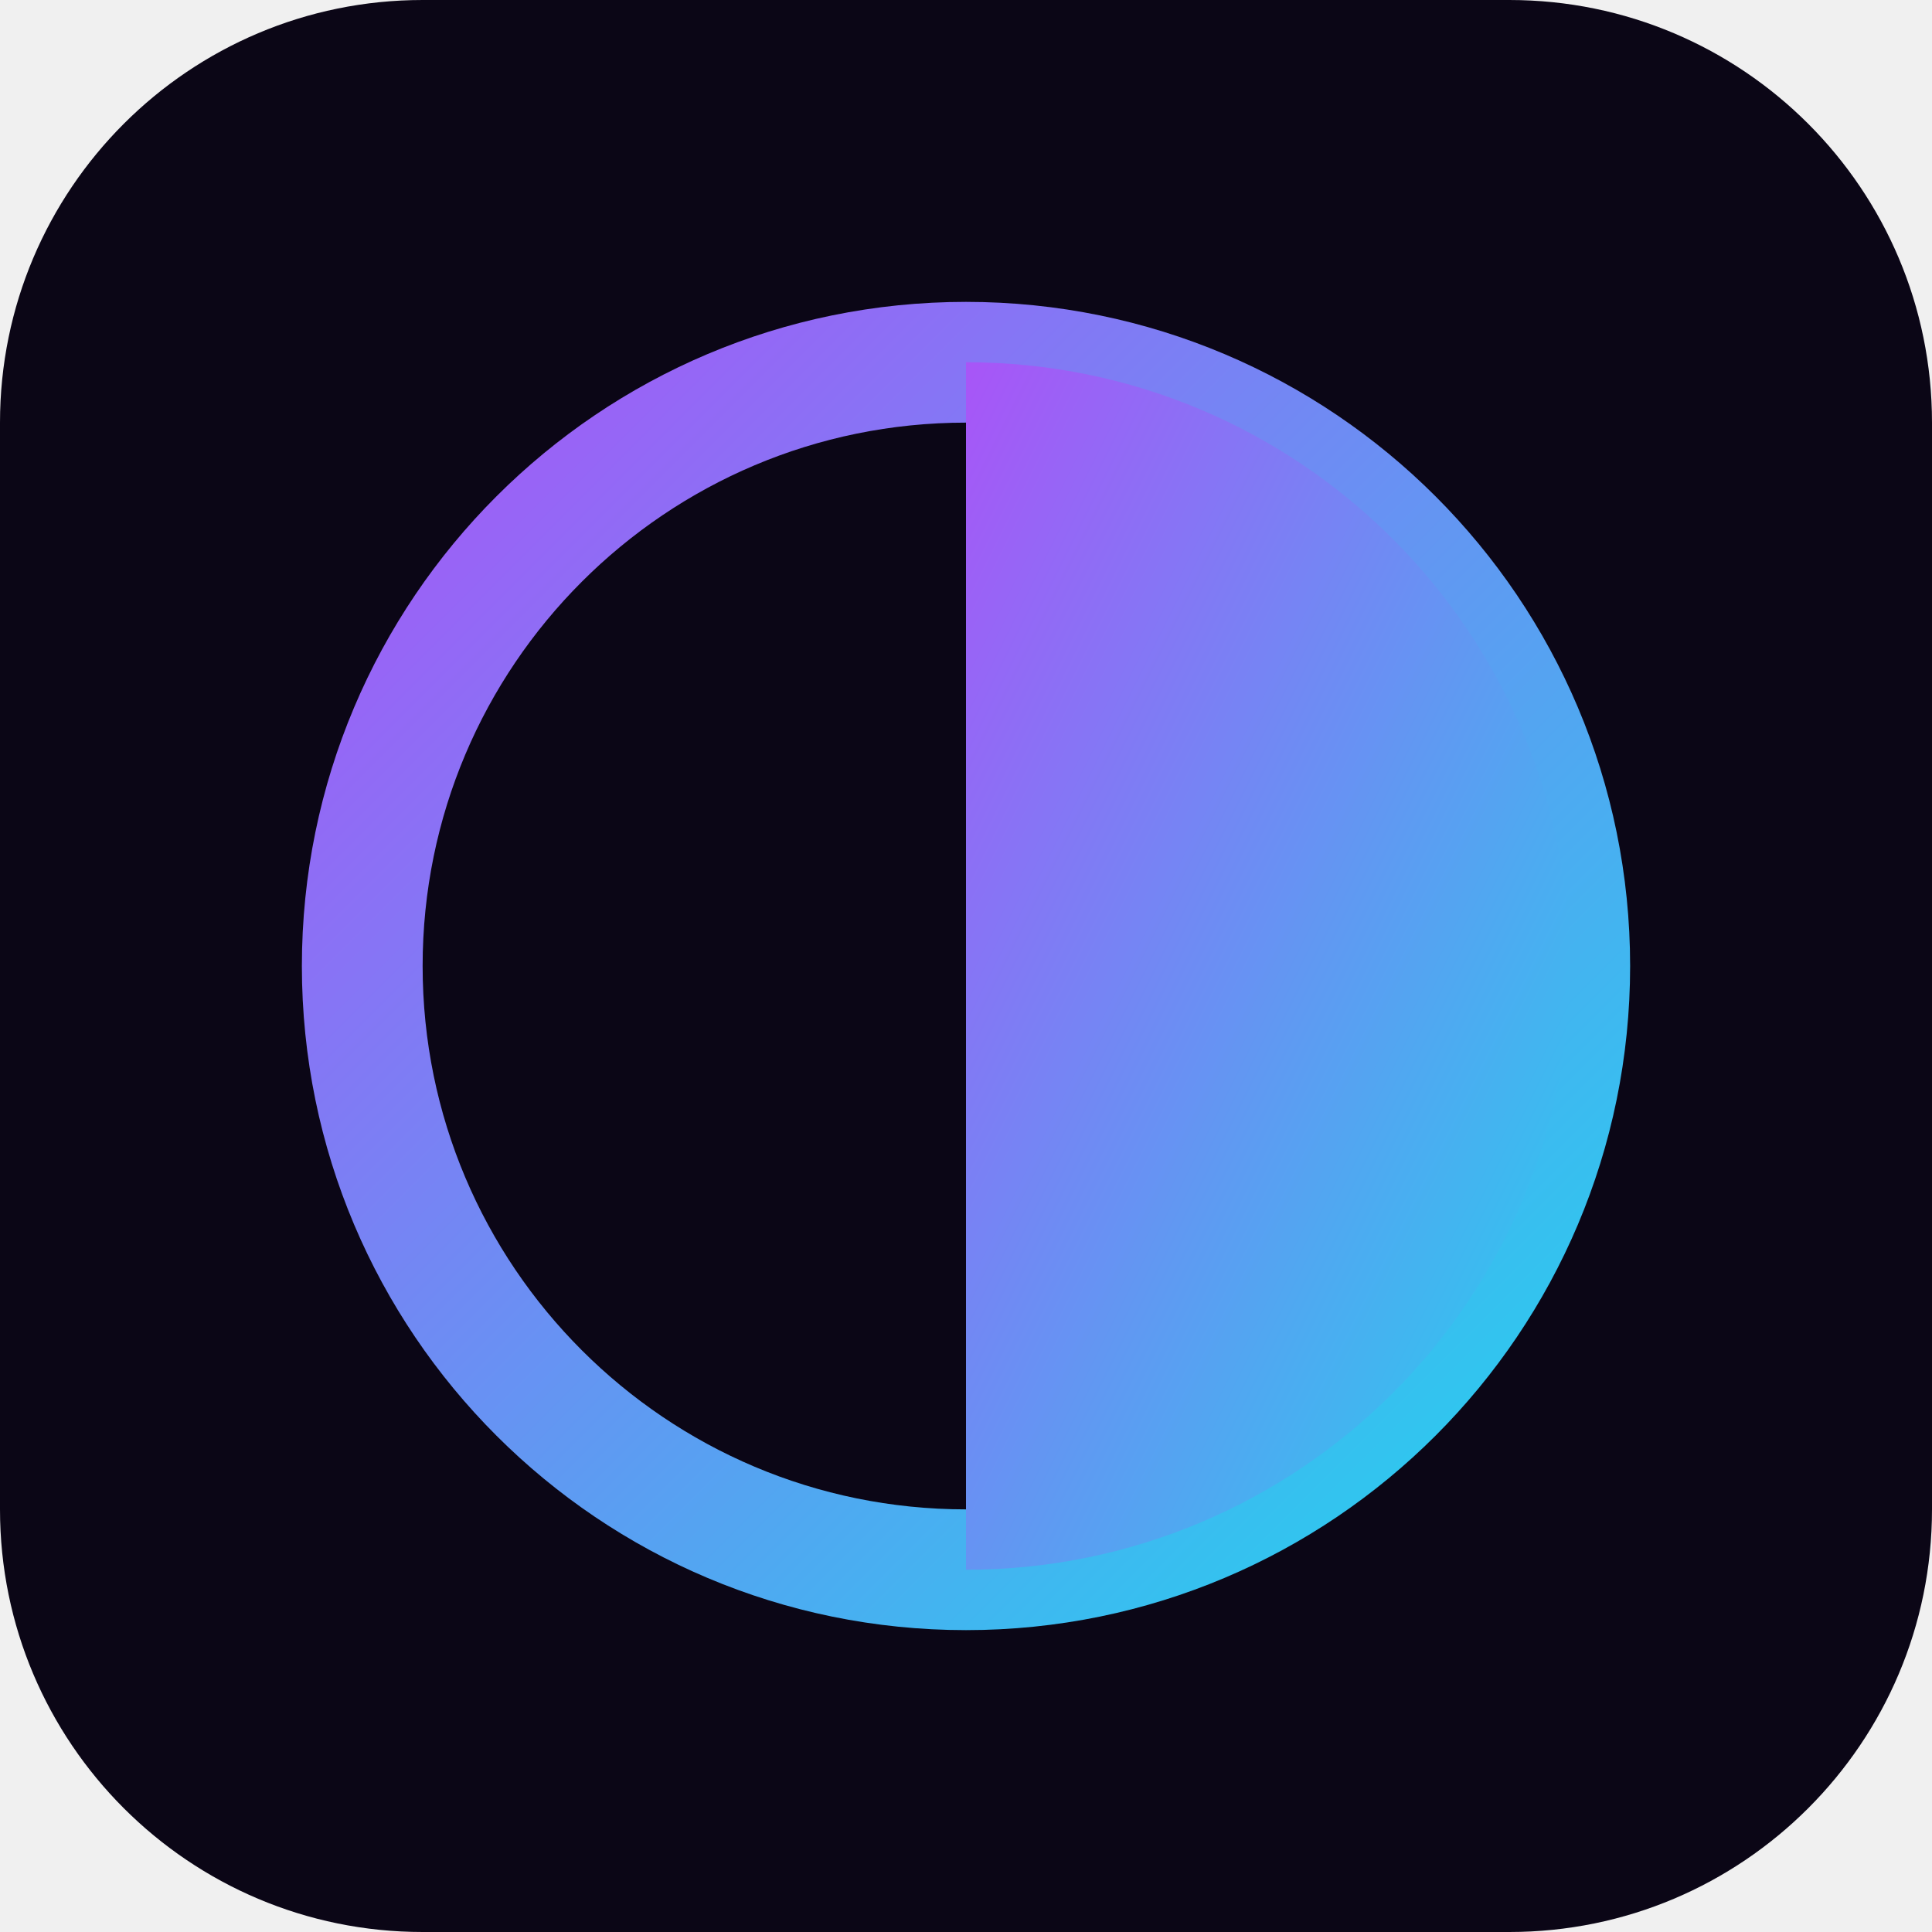
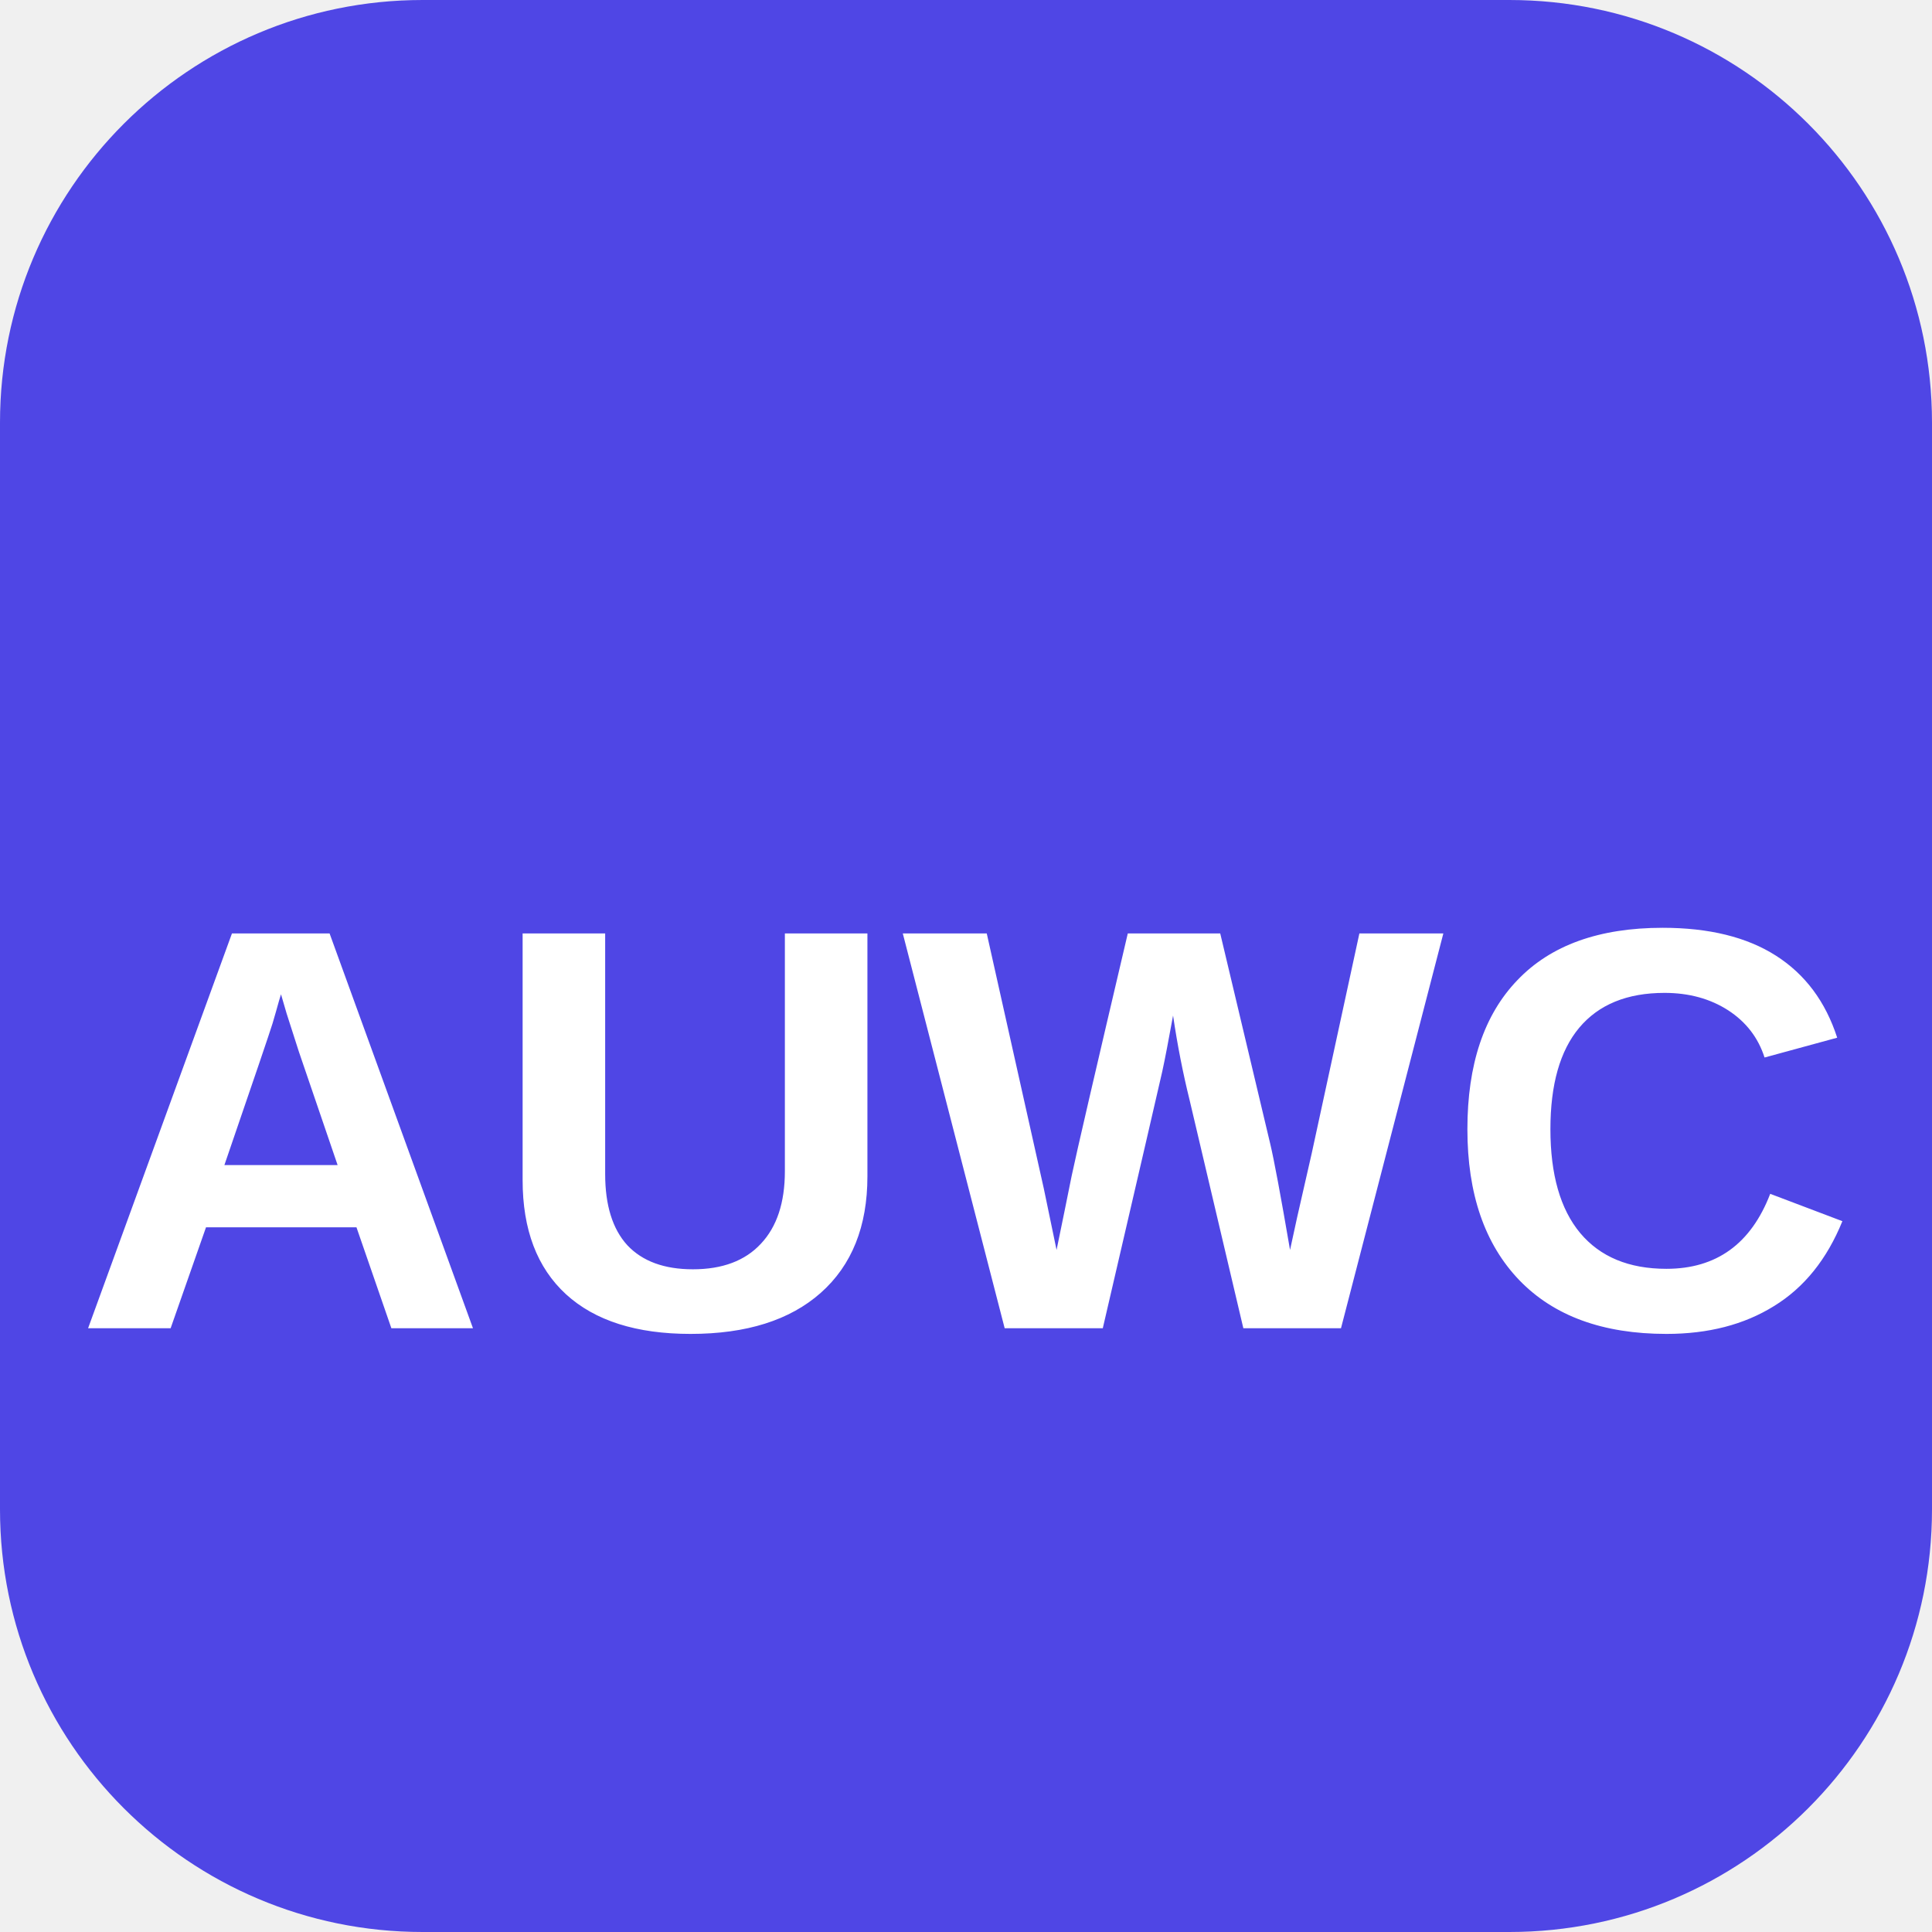
<svg xmlns="http://www.w3.org/2000/svg" viewBox="0 0 64 64">
-   <defs>
-     <linearGradient id="g" x1="0" y1="0" x2="1" y2="1">
-       <stop offset="0" stop-color="#a855f7" />
-       <stop offset="1" stop-color="#22d3ee" />
-     </linearGradient>
-   </defs>
-   <rect width="64" height="64" rx="14" fill="#0b0616" />
-   <circle cx="32" cy="32" r="20" fill="none" stroke="url(#g)" stroke-width="4" />
-   <path d="M32 12 a20 20 0 0 1 0 40 z" fill="url(#g)" />
+   <rect width="64" height="64" rx="14" fill="#4f46e5" />
+   <text x="32" y="44" font-family="Arial, sans-serif" font-size="19" font-weight="bold" fill="#fff" text-anchor="middle">AUWC</text>
</svg>
